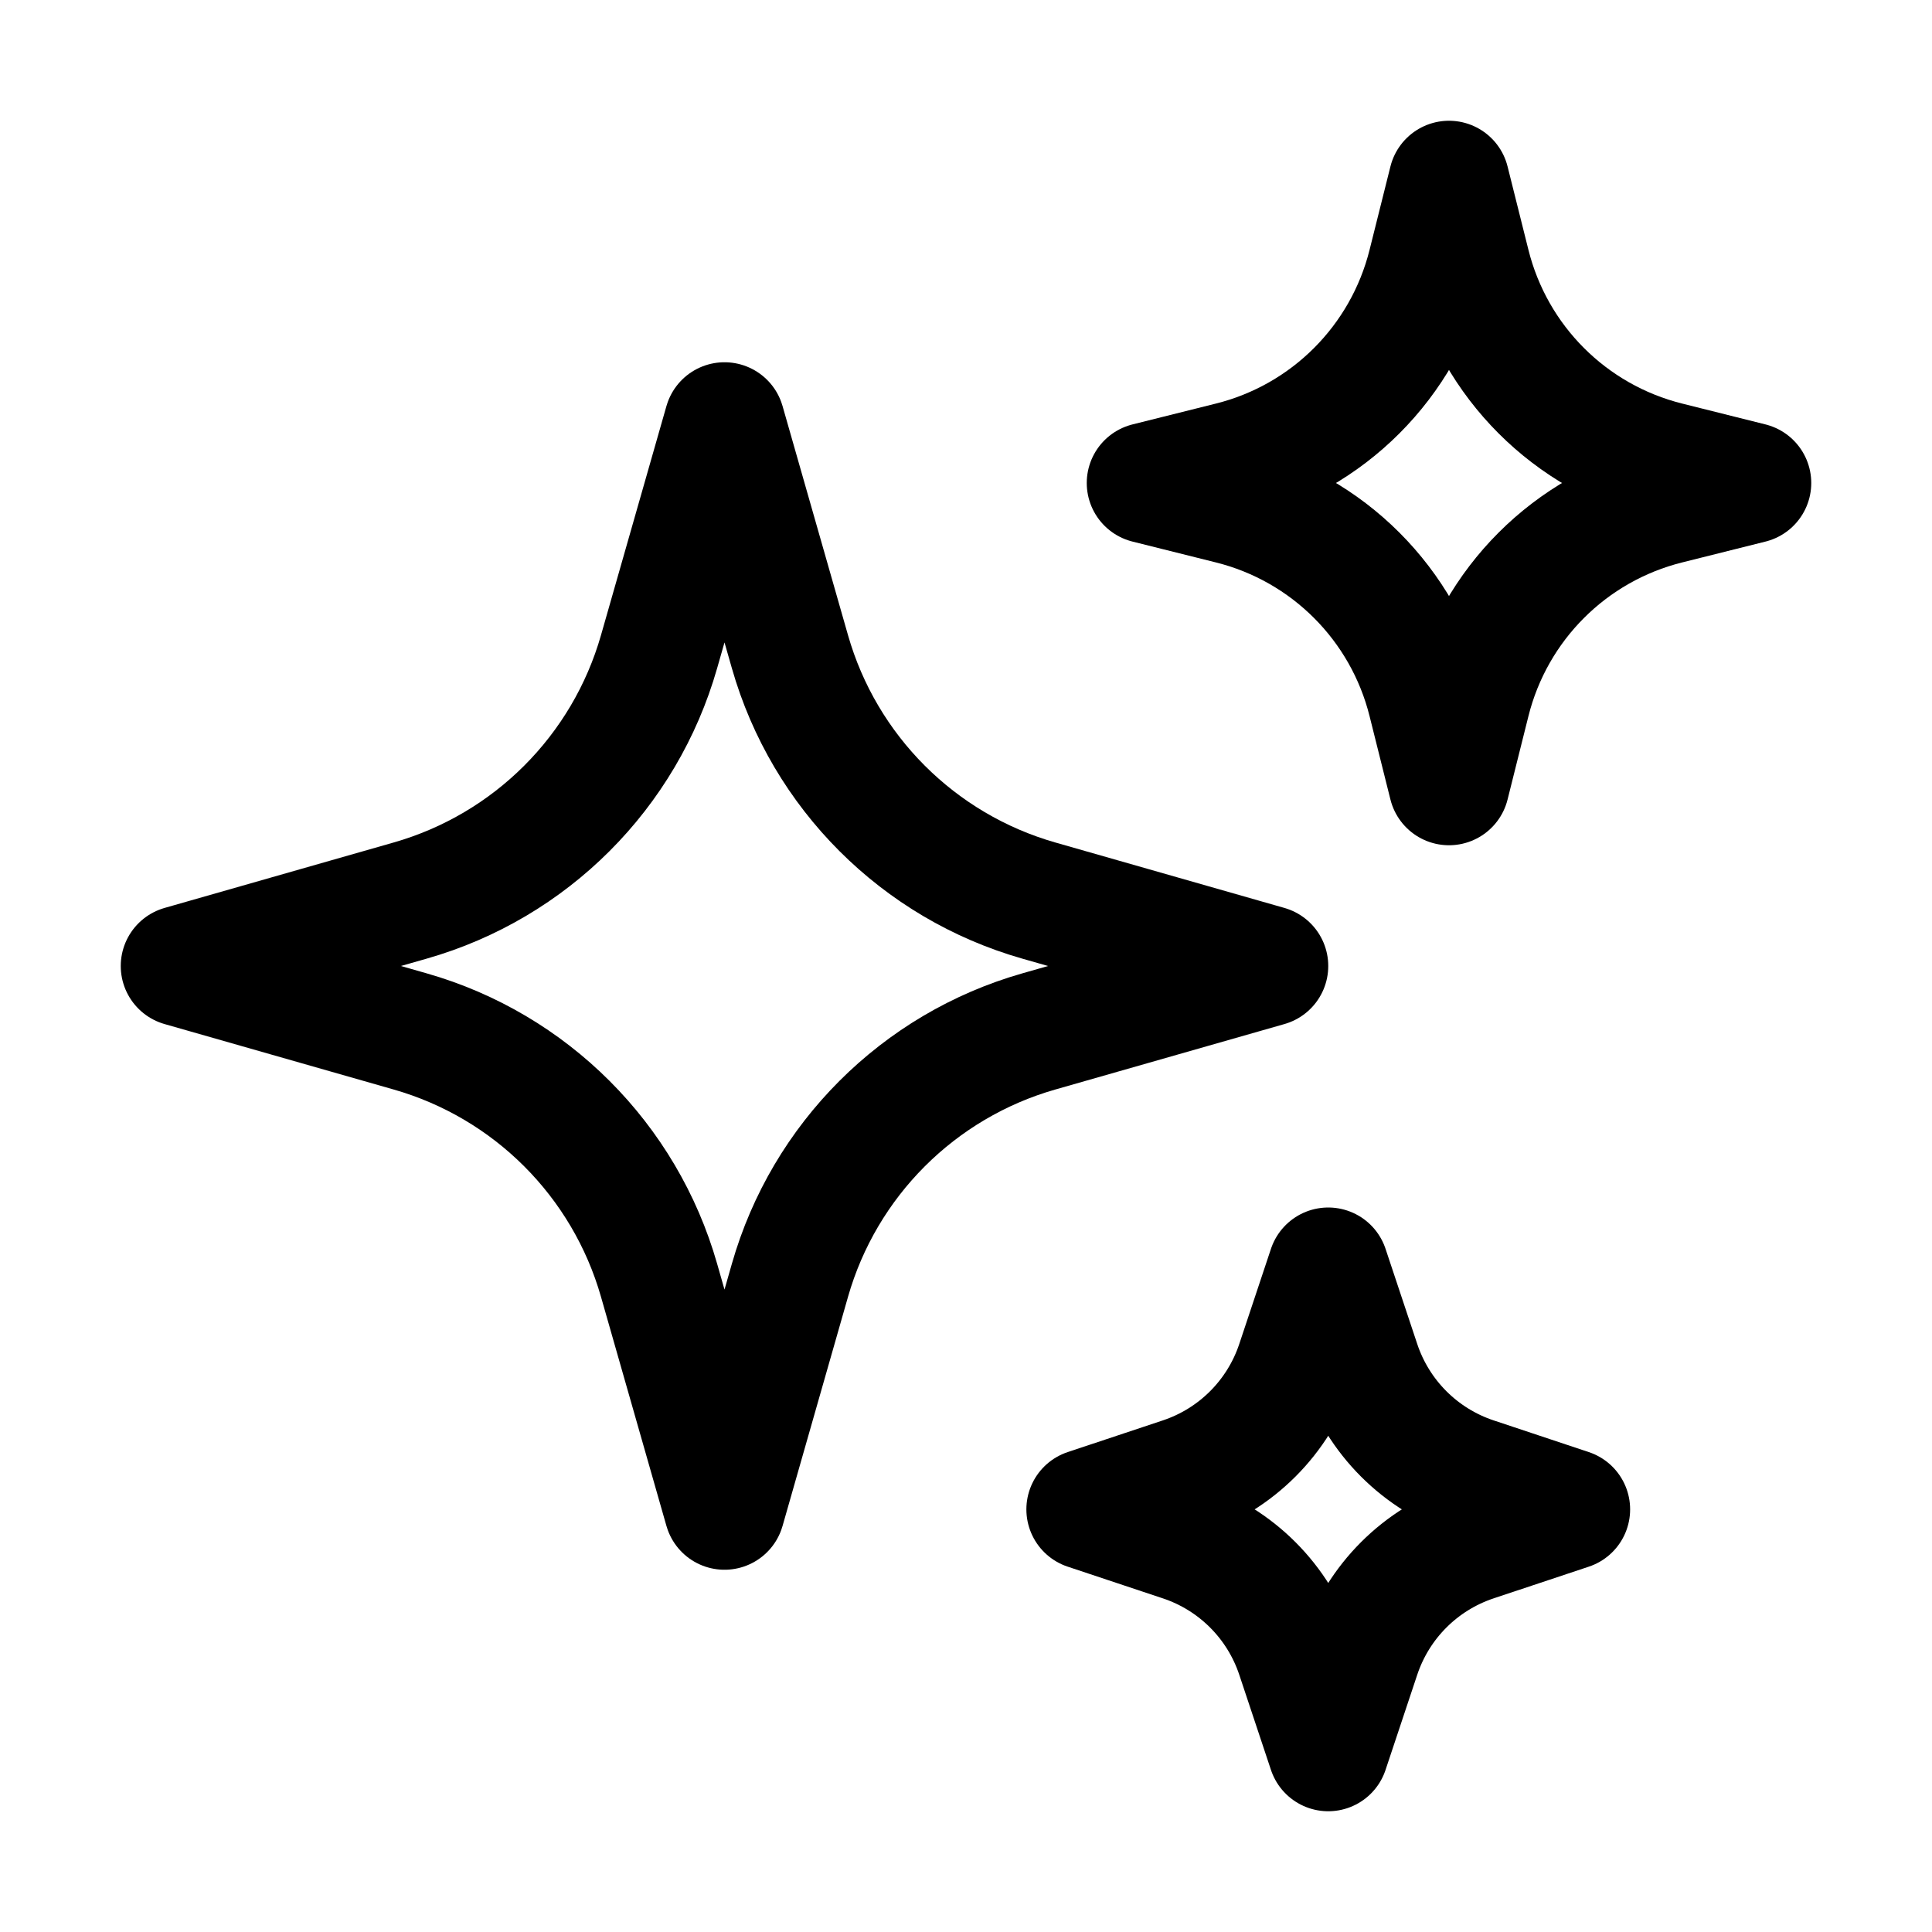
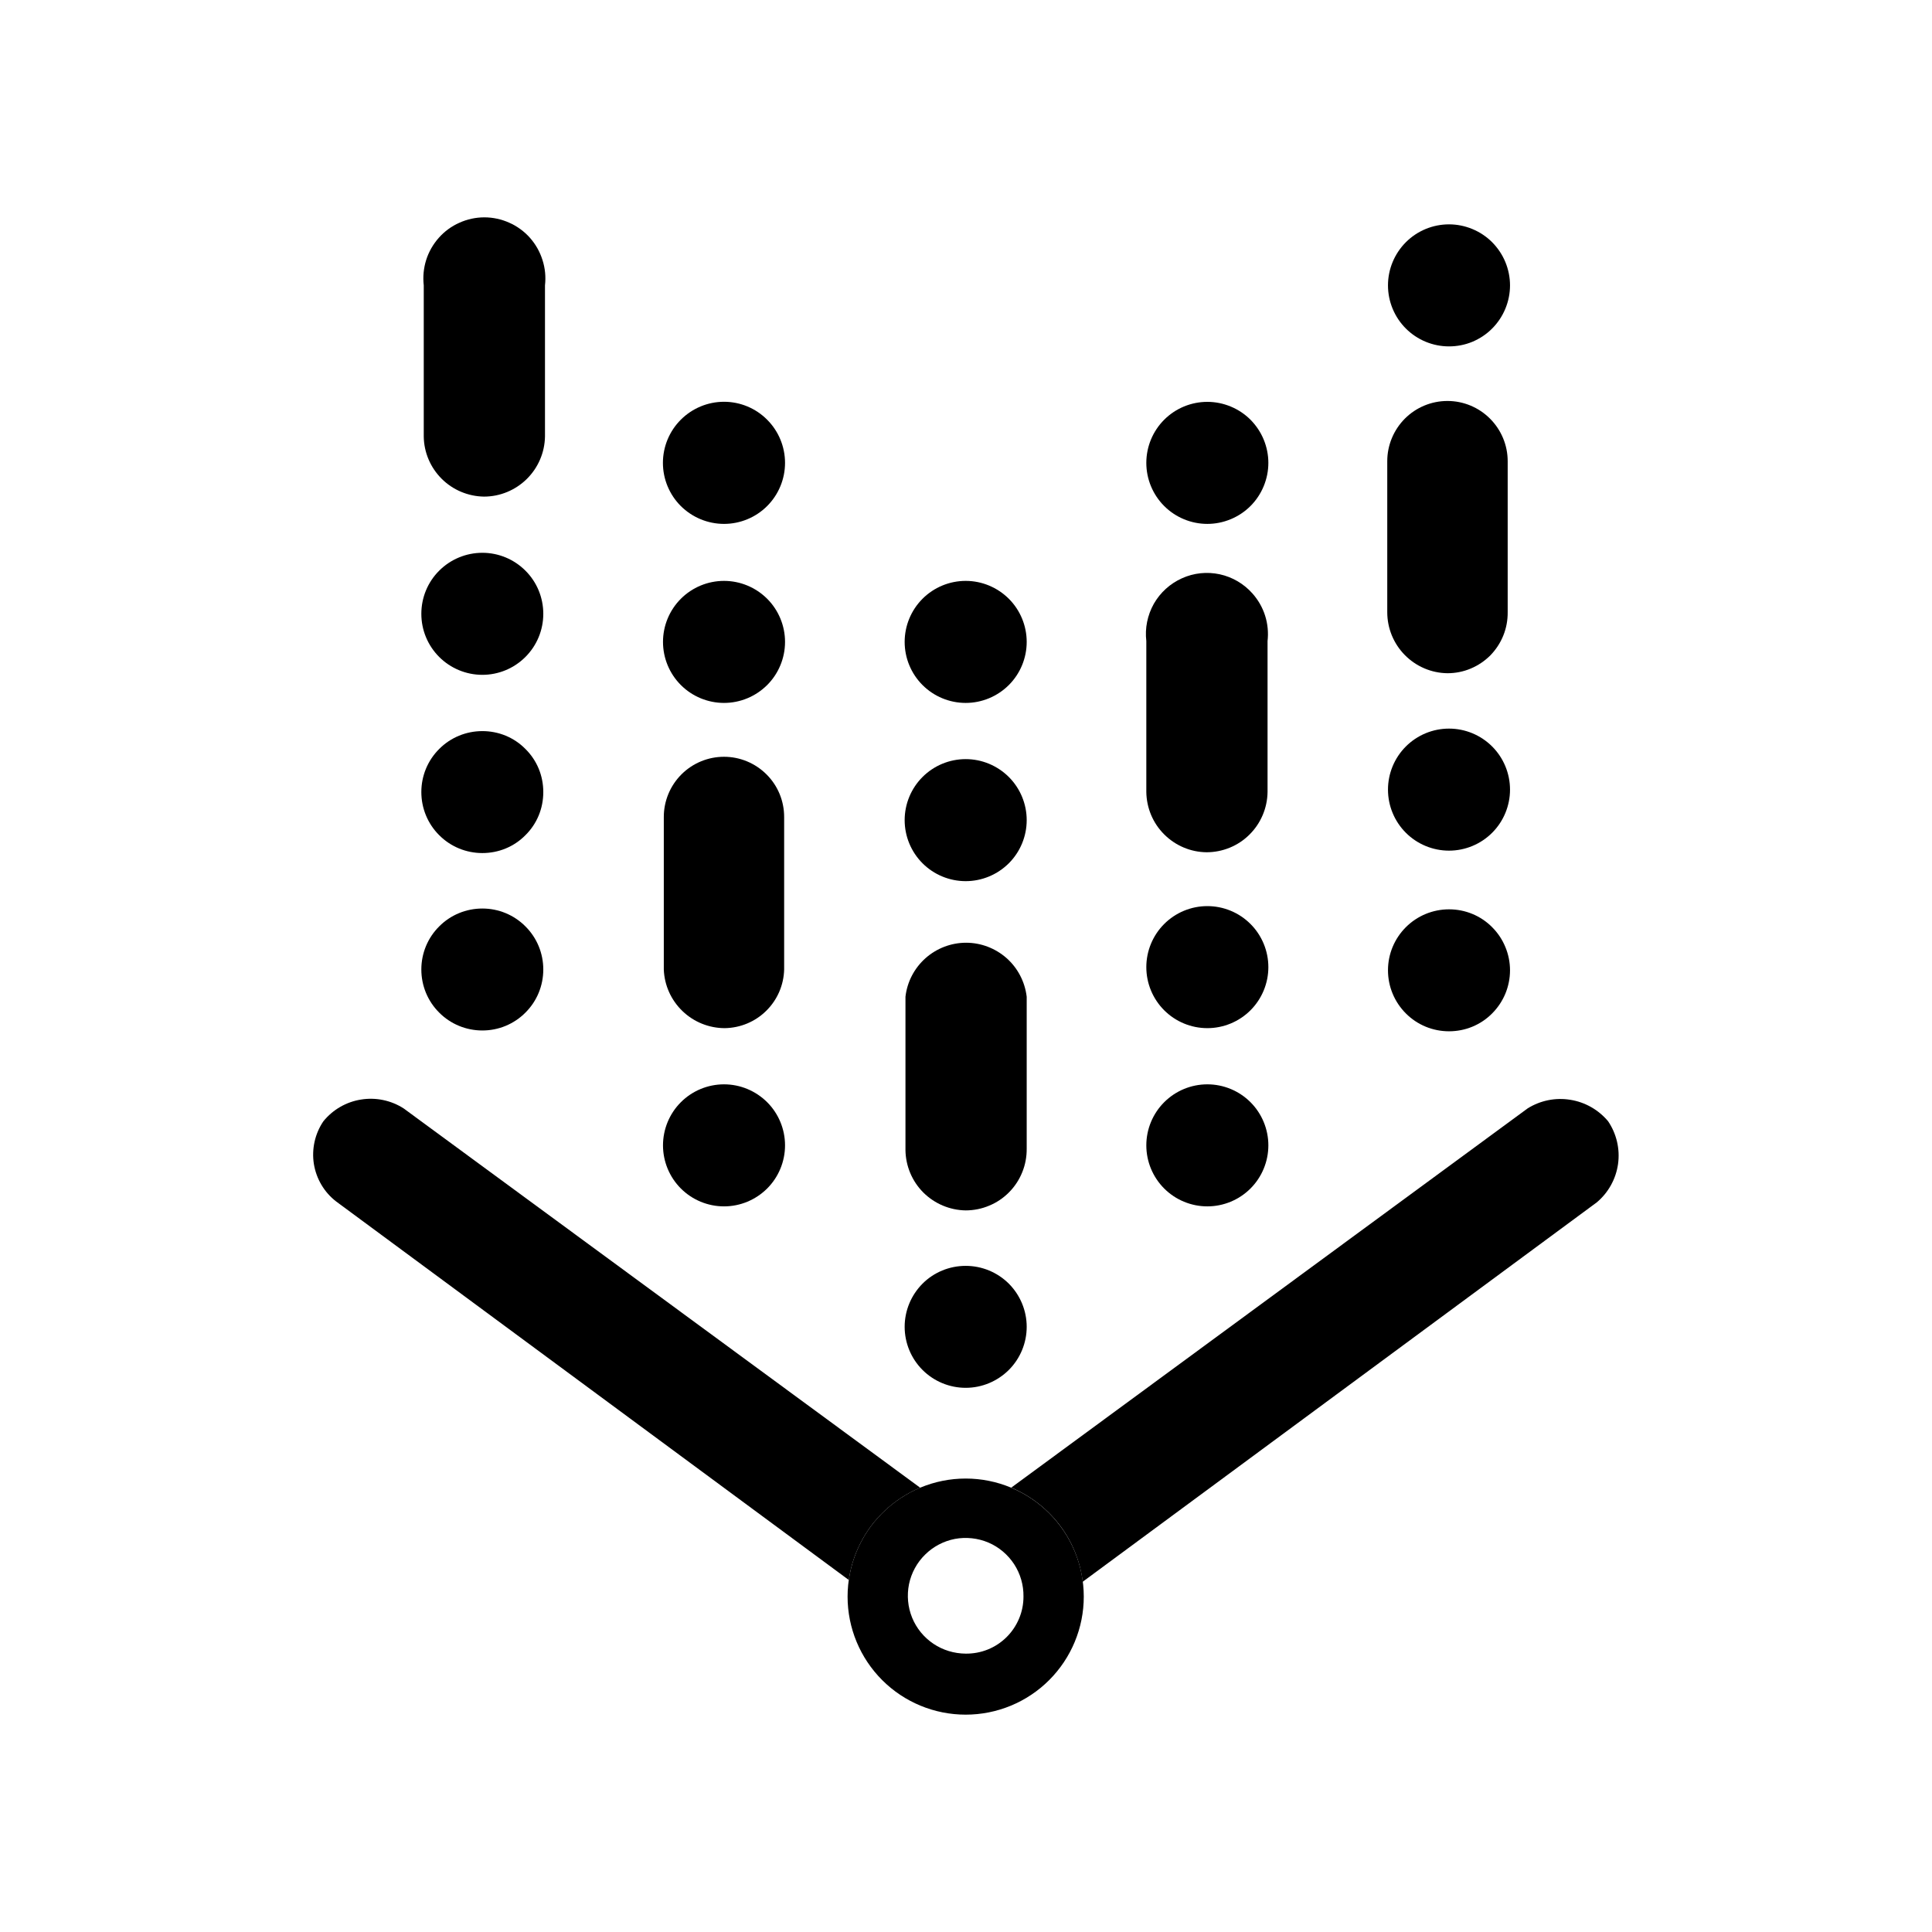
- <svg xmlns="http://www.w3.org/2000/svg" viewBox="0 0 24 24" fill="none">
-   <path shape-rendering="geometricPrecision" d="M9.813 15.904L9 18.75L8.187 15.904C7.76 14.409 6.591 13.24 5.096 12.813L2.25 12L5.096 11.187C6.591 10.76 7.76 9.591 8.187 8.096L9 5.25L9.813 8.096C10.24 9.591 11.409 10.76 12.904 11.187L15.75 12L12.904 12.813C11.409 13.24 10.24 14.409 9.813 15.904Z" stroke="currentColor" stroke-width="1.5" stroke-linecap="round" stroke-linejoin="round" />
-   <path d="M18.259 8.715L18 9.75L17.741 8.715C17.439 7.505 16.495 6.561 15.286 6.259L14.25 6L15.286 5.741C16.495 5.439 17.439 4.495 17.741 3.285L18 2.25L18.259 3.285C18.561 4.495 19.505 5.439 20.715 5.741L21.75 6L20.715 6.259C19.505 6.561 18.561 7.505 18.259 8.715Z" stroke="currentColor" stroke-width="1.5" stroke-linecap="round" stroke-linejoin="round" />
-   <path d="M16.894 20.567L16.5 21.75L16.106 20.567C15.882 19.895 15.355 19.368 14.683 19.144L13.5 18.75L14.683 18.356C15.355 18.132 15.882 17.605 16.106 16.933L16.5 15.75L16.894 16.933C17.118 17.605 17.645 18.132 18.317 18.356L19.5 18.75L18.317 19.144C17.645 19.368 17.118 19.895 16.894 20.567Z" stroke="currentColor" stroke-width="1.5" stroke-linecap="round" stroke-linejoin="round" />
+ <svg xmlns="http://www.w3.org/2000/svg" width="24" height="24" viewBox="0 0 24 24" fill="none">
+   <path d="M11.996 18.367C11.607 18.367 11.234 18.522 10.959 18.797C10.684 19.072 10.529 19.445 10.529 19.834C10.529 20.223 10.684 20.596 10.959 20.871C11.234 21.146 11.607 21.3 11.996 21.3C12.385 21.3 12.758 21.146 13.033 20.871C13.308 20.596 13.463 20.223 13.463 19.834C13.463 19.445 13.308 19.072 13.033 18.797C12.758 18.522 12.385 18.367 11.996 18.367ZM11.996 20.542C11.853 20.541 11.714 20.499 11.596 20.42C11.477 20.34 11.385 20.228 11.331 20.096C11.277 19.964 11.264 19.819 11.292 19.679C11.321 19.54 11.39 19.412 11.492 19.312C11.593 19.212 11.722 19.144 11.862 19.117C12.002 19.091 12.147 19.107 12.278 19.162C12.409 19.218 12.52 19.312 12.598 19.431C12.676 19.551 12.716 19.691 12.714 19.833C12.714 19.927 12.696 20.02 12.659 20.107C12.623 20.193 12.57 20.272 12.503 20.338C12.436 20.404 12.357 20.456 12.27 20.491C12.183 20.526 12.09 20.543 11.996 20.542Z" fill="currentColor" />
+   <path d="M19.507 13.662C19.69 13.691 19.857 13.786 19.976 13.928C20.081 14.083 20.126 14.273 20.1 14.459C20.074 14.645 19.98 14.815 19.836 14.936L13.45 19.649C13.418 19.393 13.319 19.15 13.163 18.945C13.007 18.74 12.799 18.58 12.562 18.48L18.978 13.768C19.136 13.67 19.323 13.632 19.507 13.662Z" fill="currentColor" />
+   <path d="M10.544 19.627L4.177 14.926C4.028 14.812 3.929 14.644 3.899 14.459C3.87 14.274 3.912 14.084 4.017 13.929C4.135 13.784 4.301 13.688 4.485 13.659C4.669 13.629 4.858 13.669 5.014 13.769L11.431 18.481C11.197 18.579 10.992 18.736 10.836 18.937C10.681 19.138 10.58 19.376 10.544 19.627Z" fill="currentColor" />
+   <path d="M6.012 6.169C5.814 6.166 5.625 6.086 5.486 5.947C5.346 5.807 5.266 5.618 5.264 5.421V3.545C5.252 3.439 5.262 3.332 5.294 3.23C5.326 3.128 5.38 3.034 5.451 2.954C5.522 2.874 5.609 2.81 5.707 2.767C5.804 2.723 5.91 2.7 6.017 2.7C6.124 2.7 6.229 2.723 6.327 2.767C6.424 2.81 6.512 2.874 6.583 2.954C6.654 3.034 6.707 3.128 6.739 3.23C6.772 3.332 6.782 3.439 6.77 3.545V5.421C6.767 5.62 6.686 5.81 6.544 5.95C6.402 6.09 6.211 6.169 6.012 6.169ZM5.992 12.801C6.193 12.801 6.385 12.722 6.527 12.579C6.67 12.437 6.749 12.245 6.749 12.043C6.749 11.842 6.67 11.65 6.527 11.508C6.385 11.365 6.193 11.286 5.992 11.286C5.791 11.286 5.598 11.365 5.456 11.508C5.313 11.65 5.234 11.842 5.234 12.043C5.234 12.245 5.313 12.437 5.456 12.579C5.598 12.722 5.791 12.801 5.992 12.801ZM5.992 10.597C6.091 10.597 6.19 10.578 6.282 10.54C6.374 10.502 6.457 10.446 6.527 10.375C6.598 10.305 6.654 10.222 6.692 10.13C6.73 10.038 6.749 9.939 6.749 9.839C6.749 9.74 6.73 9.641 6.692 9.549C6.654 9.457 6.598 9.374 6.527 9.304C6.457 9.233 6.374 9.177 6.282 9.139C6.19 9.101 6.091 9.082 5.992 9.082C5.791 9.082 5.598 9.161 5.456 9.304C5.313 9.446 5.234 9.638 5.234 9.839C5.234 10.04 5.313 10.233 5.456 10.375C5.598 10.518 5.791 10.597 5.992 10.597ZM5.992 8.383C6.193 8.383 6.385 8.303 6.527 8.161C6.67 8.018 6.749 7.826 6.749 7.625C6.749 7.424 6.67 7.231 6.527 7.089C6.385 6.947 6.193 6.867 5.992 6.867C5.791 6.867 5.598 6.947 5.456 7.089C5.313 7.231 5.234 7.424 5.234 7.625C5.234 7.826 5.313 8.018 5.456 8.161C5.598 8.303 5.791 8.383 5.992 8.383Z" fill="currentColor" />
+   <path d="M17.981 8.363C17.781 8.361 17.591 8.279 17.451 8.137C17.311 7.995 17.233 7.804 17.233 7.605V5.729C17.233 5.531 17.312 5.341 17.452 5.2C17.592 5.06 17.782 4.981 17.981 4.981C18.179 4.981 18.369 5.06 18.509 5.2C18.65 5.341 18.729 5.531 18.729 5.729V7.605C18.73 7.704 18.712 7.802 18.675 7.894C18.638 7.986 18.583 8.07 18.514 8.141C18.444 8.211 18.361 8.267 18.27 8.305C18.178 8.344 18.08 8.363 17.981 8.363ZM18 12.811C18.1 12.811 18.198 12.792 18.29 12.754C18.382 12.716 18.466 12.66 18.536 12.589C18.606 12.519 18.662 12.435 18.7 12.344C18.738 12.252 18.758 12.153 18.758 12.053C18.758 11.954 18.738 11.855 18.7 11.764C18.662 11.671 18.606 11.588 18.536 11.518C18.466 11.447 18.382 11.391 18.29 11.353C18.198 11.315 18.1 11.296 18 11.296C17.799 11.296 17.606 11.376 17.464 11.518C17.322 11.66 17.242 11.852 17.242 12.053C17.242 12.255 17.322 12.447 17.464 12.589C17.606 12.732 17.799 12.811 18 12.811ZM18 10.567C18.201 10.567 18.394 10.487 18.536 10.345C18.678 10.203 18.758 10.01 18.758 9.809C18.758 9.608 18.678 9.415 18.536 9.273C18.394 9.131 18.201 9.051 18 9.051C17.799 9.051 17.606 9.131 17.464 9.273C17.322 9.415 17.242 9.608 17.242 9.809C17.242 10.01 17.322 10.203 17.464 10.345C17.606 10.487 17.799 10.567 18 10.567ZM18 4.303C18.1 4.303 18.198 4.284 18.29 4.246C18.382 4.207 18.466 4.152 18.536 4.081C18.606 4.011 18.662 3.927 18.7 3.835C18.738 3.743 18.758 3.645 18.758 3.545C18.758 3.446 18.738 3.347 18.7 3.255C18.662 3.163 18.606 3.08 18.536 3.009C18.466 2.939 18.382 2.883 18.29 2.845C18.198 2.807 18.1 2.787 18 2.787C17.799 2.787 17.606 2.867 17.464 3.009C17.322 3.152 17.242 3.344 17.242 3.545C17.242 3.746 17.322 3.939 17.464 4.081C17.606 4.223 17.799 4.303 18 4.303Z" fill="currentColor" />
+   <path d="M11.996 15.036C11.798 15.033 11.61 14.953 11.47 14.814C11.33 14.674 11.251 14.485 11.248 14.288V12.382C11.269 12.197 11.358 12.027 11.497 11.903C11.635 11.78 11.815 11.711 12.001 11.711C12.187 11.711 12.366 11.78 12.505 11.903C12.644 12.027 12.732 12.197 12.754 12.382V14.268C12.755 14.368 12.737 14.468 12.699 14.561C12.662 14.654 12.606 14.739 12.536 14.81C12.465 14.882 12.381 14.939 12.288 14.977C12.196 15.016 12.096 15.036 11.996 15.036ZM11.996 17.24C12.197 17.24 12.389 17.16 12.532 17.018C12.674 16.876 12.754 16.683 12.754 16.482C12.754 16.281 12.674 16.089 12.532 15.946C12.389 15.804 12.197 15.725 11.996 15.725C11.795 15.725 11.602 15.804 11.46 15.946C11.318 16.089 11.238 16.281 11.238 16.482C11.238 16.683 11.318 16.876 11.46 17.018C11.602 17.16 11.795 17.24 11.996 17.24ZM11.996 10.946C12.197 10.946 12.389 10.866 12.532 10.724C12.674 10.582 12.754 10.389 12.754 10.188C12.754 9.987 12.674 9.794 12.532 9.652C12.389 9.51 12.197 9.43 11.996 9.43C11.795 9.43 11.602 9.51 11.46 9.652C11.318 9.794 11.238 9.987 11.238 10.188C11.238 10.389 11.318 10.582 11.46 10.724C11.602 10.866 11.795 10.946 11.996 10.946ZM11.996 8.732C12.197 8.732 12.389 8.652 12.532 8.51C12.674 8.368 12.754 8.175 12.754 7.974C12.754 7.773 12.674 7.58 12.532 7.438C12.389 7.296 12.197 7.216 11.996 7.216C11.795 7.216 11.602 7.296 11.46 7.438C11.318 7.58 11.238 7.773 11.238 7.974C11.238 8.175 11.318 8.368 11.46 8.51C11.602 8.652 11.795 8.732 11.996 8.732Z" fill="currentColor" />
+   <path d="M14.988 10.587C14.79 10.585 14.602 10.505 14.462 10.365C14.322 10.226 14.243 10.037 14.24 9.839V7.964C14.221 7.804 14.254 7.642 14.333 7.501C14.413 7.361 14.535 7.25 14.682 7.184C14.829 7.117 14.994 7.1 15.152 7.134C15.309 7.168 15.452 7.252 15.559 7.373C15.63 7.453 15.684 7.547 15.716 7.649C15.748 7.75 15.758 7.858 15.746 7.964V9.839C15.743 10.039 15.662 10.229 15.52 10.369C15.379 10.509 15.187 10.587 14.988 10.587ZM14.998 6.508C15.098 6.508 15.196 6.488 15.288 6.45C15.38 6.412 15.464 6.356 15.534 6.286C15.604 6.216 15.66 6.132 15.698 6.04C15.736 5.948 15.756 5.85 15.756 5.75C15.756 5.651 15.736 5.552 15.698 5.46C15.66 5.368 15.604 5.285 15.534 5.214C15.464 5.144 15.38 5.088 15.288 5.05C15.196 5.012 15.098 4.992 14.998 4.992C14.797 4.992 14.604 5.072 14.462 5.214C14.32 5.356 14.24 5.549 14.24 5.75C14.24 5.951 14.32 6.144 14.462 6.286C14.604 6.428 14.797 6.508 14.998 6.508ZM14.998 14.986C15.199 14.986 15.392 14.906 15.534 14.764C15.676 14.622 15.756 14.429 15.756 14.228C15.756 14.027 15.676 13.834 15.534 13.692C15.392 13.55 15.199 13.47 14.998 13.47C14.797 13.47 14.604 13.55 14.462 13.692C14.32 13.834 14.24 14.027 14.24 14.228C14.24 14.429 14.32 14.622 14.462 14.764C14.604 14.906 14.797 14.986 14.998 14.986ZM14.998 12.772C15.199 12.772 15.392 12.692 15.534 12.55C15.676 12.408 15.756 12.215 15.756 12.014C15.756 11.813 15.676 11.62 15.534 11.478C15.392 11.336 15.199 11.256 14.998 11.256C14.797 11.256 14.604 11.336 14.462 11.478C14.32 11.62 14.24 11.813 14.24 12.014C14.24 12.215 14.32 12.408 14.462 12.55C14.604 12.692 14.797 12.772 14.998 12.772Z" fill="currentColor" />
+   <path d="M8.994 14.986C9.195 14.986 9.387 14.906 9.53 14.764C9.672 14.622 9.752 14.429 9.752 14.228C9.752 14.027 9.672 13.834 9.53 13.692C9.387 13.55 9.195 13.47 8.994 13.47C8.793 13.47 8.6 13.55 8.458 13.692C8.316 13.834 8.236 14.027 8.236 14.228C8.236 14.429 8.316 14.622 8.458 14.764C8.6 14.906 8.793 14.986 8.994 14.986ZM8.994 8.732C9.195 8.732 9.387 8.652 9.53 8.51C9.672 8.368 9.752 8.175 9.752 7.974C9.752 7.773 9.672 7.58 9.53 7.438C9.387 7.296 9.195 7.216 8.994 7.216C8.793 7.216 8.6 7.296 8.458 7.438C8.316 7.58 8.236 7.773 8.236 7.974C8.236 8.175 8.316 8.368 8.458 8.51C8.6 8.652 8.793 8.732 8.994 8.732ZM8.994 6.508C9.195 6.508 9.388 6.428 9.53 6.286C9.672 6.144 9.752 5.951 9.752 5.75C9.752 5.549 9.672 5.356 9.53 5.214C9.388 5.071 9.195 4.991 8.994 4.991C8.793 4.991 8.6 5.071 8.457 5.214C8.315 5.356 8.235 5.549 8.235 5.75C8.235 5.951 8.315 6.144 8.457 6.286C8.6 6.428 8.793 6.508 8.994 6.508ZM9.004 12.772C8.808 12.772 8.619 12.696 8.478 12.56C8.337 12.425 8.253 12.239 8.246 12.043V10.149C8.246 9.95 8.325 9.76 8.465 9.62C8.605 9.48 8.795 9.401 8.994 9.401C9.192 9.401 9.382 9.48 9.522 9.62C9.663 9.76 9.741 9.95 9.741 10.149V12.043C9.736 12.237 9.657 12.42 9.519 12.556C9.382 12.692 9.197 12.769 9.004 12.772Z" fill="currentColor" />
</svg>
